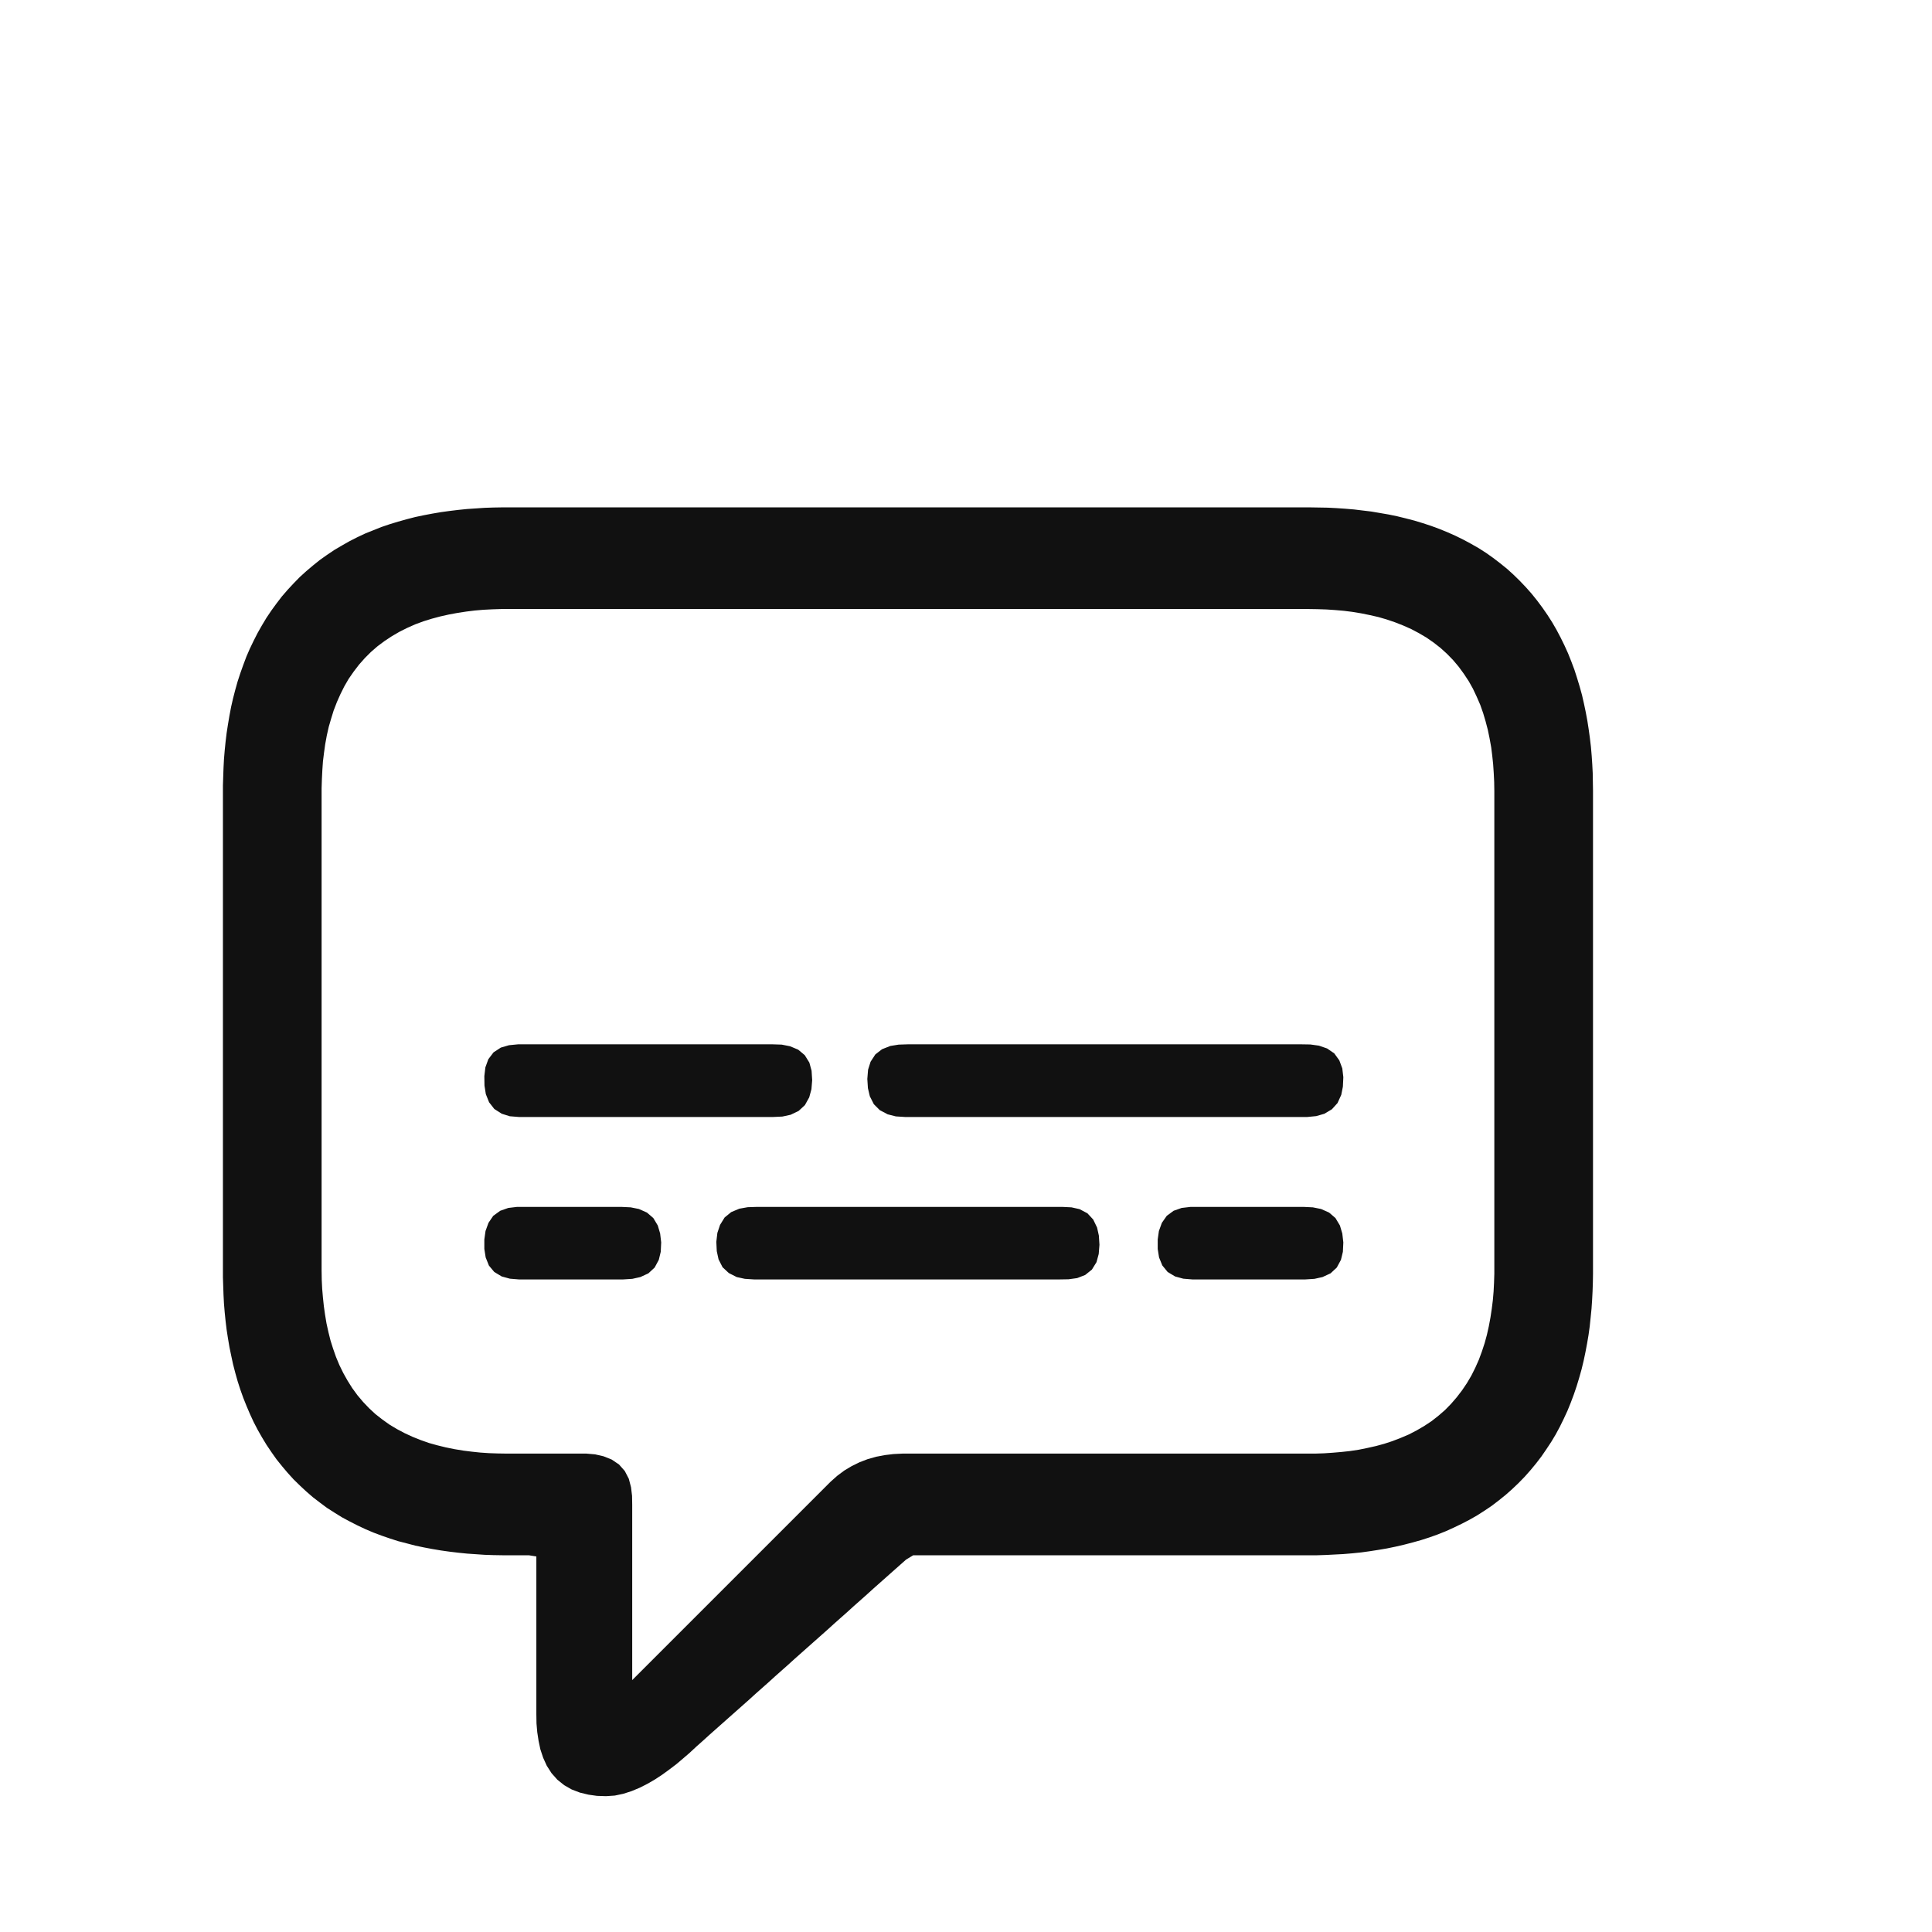
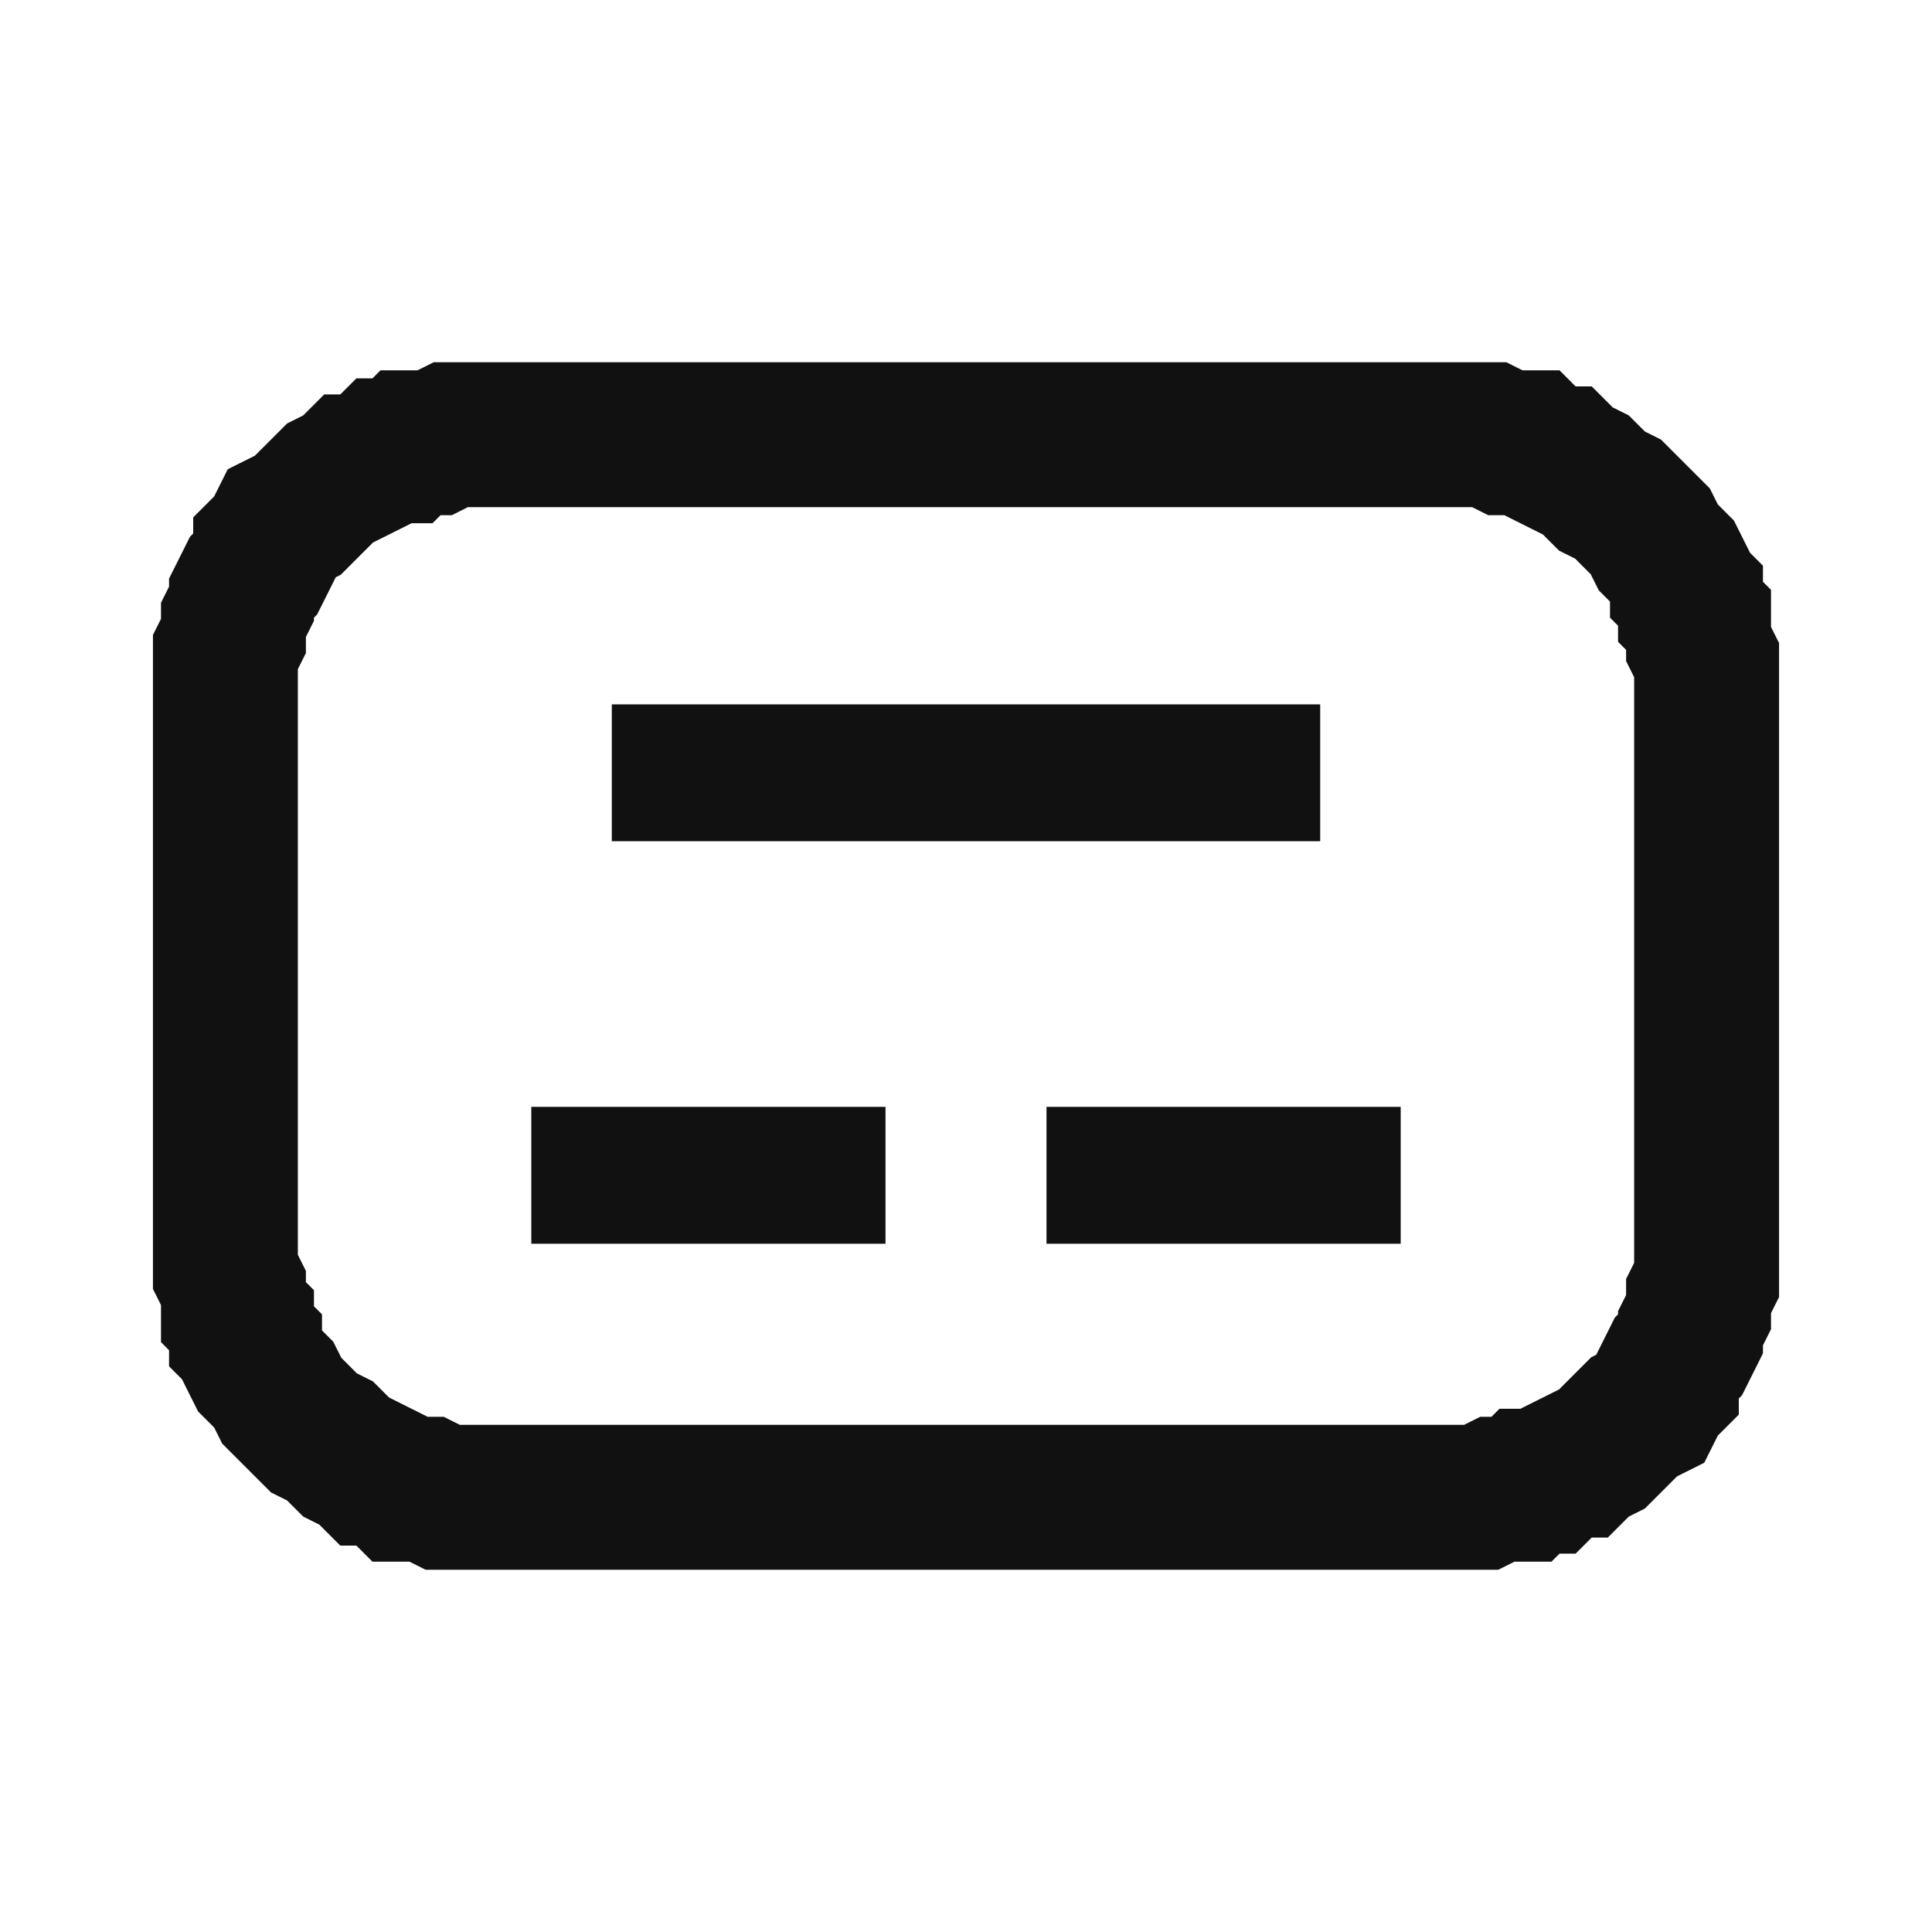
- <svg xmlns="http://www.w3.org/2000/svg" width="22.0" height="22.0" viewBox="0 0 1300.0 1300.0">
-   <path d="M407.8 1208.6L401.7 1208.4L396.0 1207.6L390.2 1206.2L384.7 1204.1L379.6 1201.2L375.0 1197.5L371.1 1193.1L367.9 1188.1L365.5 1182.8L363.6 1177.1L362.4 1171.4L361.5 1165.5L361.0 1159.7L360.9 1153.6L360.9 1147.7L360.9 1141.8L360.9 1135.9L360.9 1130.0L360.9 1124.1L360.9 1118.2L360.9 1112.3L360.9 1106.4L360.9 1100.5L360.9 1094.6L360.9 1088.7L360.9 1082.8L360.9 1076.8L360.9 1070.9L360.9 1065.0L360.9 1059.1L360.9 1053.2L360.9 1047.3L355.8 1046.5L349.9 1046.5L344.0 1046.5L338.0 1046.5L332.0 1046.4L326.1 1046.2L320.3 1045.8L314.4 1045.4L308.5 1044.8L302.6 1044.1L296.9 1043.3L290.9 1042.3L285.1 1041.2L279.4 1040.0L273.7 1038.5L267.9 1037.0L262.3 1035.2L256.8 1033.3L251.2 1031.2L245.8 1028.9L240.5 1026.4L235.2 1023.7L230.0 1020.9L225.0 1017.8L220.0 1014.6L215.3 1011.1L210.6 1007.5L206.1 1003.6L201.8 999.6L197.6 995.5L193.6 991.1L189.8 986.6L186.1 982.0L182.7 977.2L179.4 972.3L176.3 967.2L173.4 962.1L170.7 956.9L168.2 951.5L165.9 946.1L163.7 940.6L161.7 935.0L159.9 929.4L158.3 923.7L156.8 917.9L155.6 912.3L154.4 906.5L153.4 900.6L152.5 894.8L151.8 889.0L151.2 883.1L150.7 877.1L150.4 871.3L150.2 865.4L150.0 859.5L150.0 853.5L150.0 847.6L150.0 841.6L150.0 835.7L150.0 829.8L150.0 823.9L150.0 818.0L150.0 812.1L150.0 806.2L150.0 800.3L150.0 794.4L150.0 788.5L150.0 782.6L150.0 776.7L150.0 770.8L150.0 764.9L150.0 759.0L150.0 753.0L150.0 747.1L150.0 741.2L150.0 735.3L150.0 729.4L150.0 723.5L150.0 717.6L150.0 711.7L150.0 705.8L150.0 699.9L150.0 694.0L150.0 688.1L150.0 682.2L150.0 676.3L150.0 670.4L150.0 664.4L150.0 658.5L150.0 652.6L150.0 646.7L150.0 640.8L150.0 634.9L150.0 629.0L150.0 623.1L150.0 617.2L150.0 611.3L150.0 605.4L150.0 599.5L150.0 593.6L150.0 587.7L150.0 581.8L150.0 575.8L150.0 569.9L150.0 564.0L150.0 558.1L150.0 552.2L150.0 546.3L150.0 540.4L150.0 534.5L150.0 528.5L150.2 522.5L150.4 516.7L150.7 510.9L151.2 504.9L151.8 499.0L152.5 493.2L153.4 487.4L154.4 481.5L155.5 475.7L156.8 470.0L158.3 464.2L159.9 458.5L161.7 453.0L163.7 447.4L165.8 441.8L168.1 436.5L170.7 431.1L173.4 425.8L176.3 420.7L179.3 415.7L182.6 410.8L186.1 406.0L189.7 401.3L193.6 396.8L197.6 392.5L201.7 388.3L206.1 384.3L210.6 380.5L215.2 376.8L220.0 373.4L224.9 370.1L230.0 367.1L235.1 364.2L240.4 361.5L245.7 359.0L251.2 356.8L256.7 354.6L262.3 352.7L267.9 351.0L273.6 349.4L279.4 347.9L285.1 346.7L290.9 345.6L296.8 344.6L302.6 343.8L308.4 343.1L314.3 342.5L320.3 342.1L326.1 341.7L332.0 341.5L337.9 341.4L343.9 341.4L349.8 341.4L355.7 341.4L361.7 341.4L367.6 341.4L373.5 341.4L379.4 341.4L385.3 341.4L391.2 341.4L397.1 341.4L403.0 341.4L408.9 341.4L414.8 341.4L420.7 341.4L426.6 341.4L432.5 341.4L438.4 341.4L444.3 341.4L450.3 341.4L456.2 341.4L462.1 341.4L468.0 341.4L473.9 341.4L479.8 341.4L485.7 341.4L491.6 341.4L497.5 341.4L503.4 341.4L509.3 341.4L515.2 341.4L521.1 341.4L527.0 341.4L532.9 341.4L538.8 341.4L544.8 341.4L550.7 341.4L556.6 341.4L562.5 341.4L568.4 341.4L574.3 341.4L580.2 341.4L586.1 341.4L592.0 341.4L597.9 341.4L603.8 341.4L609.7 341.4L615.6 341.4L621.5 341.4L627.4 341.4L633.4 341.4L639.3 341.4L645.2 341.4L651.1 341.4L657.0 341.4L662.9 341.4L668.8 341.4L674.7 341.4L680.6 341.4L686.5 341.4L692.4 341.4L698.3 341.4L704.2 341.4L710.1 341.4L716.0 341.4L722.0 341.4L727.9 341.4L733.8 341.4L739.7 341.4L745.6 341.4L751.5 341.4L757.4 341.4L763.3 341.4L769.2 341.4L775.1 341.4L781.0 341.4L786.9 341.4L792.8 341.4L798.7 341.4L804.6 341.4L810.6 341.4L816.5 341.4L822.4 341.4L828.3 341.4L834.2 341.4L840.1 341.4L846.0 341.4L851.9 341.4L857.8 341.4L863.7 341.4L869.6 341.4L875.5 341.4L881.5 341.4L887.5 341.5L893.4 341.6L899.2 341.9L905.1 342.3L911.1 342.8L916.9 343.5L922.7 344.2L928.6 345.2L934.4 346.2L940.2 347.4L945.9 348.8L951.7 350.3L957.3 352.0L962.8 353.8L968.5 355.9L973.9 358.1L979.3 360.5L984.6 363.1L989.8 365.9L994.9 368.8L999.9 372.0L1004.7 375.4L1009.4 379.0L1014.0 382.7L1018.4 386.7L1022.6 390.8L1026.7 395.1L1030.6 399.5L1034.3 404.1L1037.8 408.8L1041.2 413.7L1044.4 418.7L1047.3 423.7L1050.1 429.0L1052.7 434.3L1055.1 439.6L1057.3 445.1L1059.4 450.7L1061.2 456.3L1062.9 461.9L1064.5 467.7L1065.8 473.4L1067.0 479.1L1068.1 485.0L1069.0 490.8L1069.8 496.6L1070.5 502.5L1071.0 508.4L1071.4 514.3L1071.7 520.1L1071.8 526.1L1071.9 532.1L1071.9 538.0L1071.9 543.9L1071.9 549.8L1071.9 555.7L1071.9 561.6L1071.9 567.5L1071.9 573.4L1071.9 579.4L1071.9 585.3L1071.9 591.2L1071.9 597.1L1071.9 603.0L1071.9 608.9L1071.9 614.8L1071.9 620.7L1071.9 626.6L1071.9 632.5L1071.9 638.4L1071.9 644.3L1071.9 650.2L1071.9 656.1L1071.9 662.0L1071.9 668.0L1071.9 673.9L1071.9 679.8L1071.9 685.7L1071.9 691.6L1071.9 697.5L1071.9 703.4L1071.9 709.3L1071.9 715.2L1071.9 721.1L1071.9 727.0L1071.9 732.9L1071.9 738.8L1071.9 744.7L1071.9 750.6L1071.9 756.6L1071.9 762.5L1071.9 768.4L1071.9 774.3L1071.9 780.2L1071.9 786.1L1071.9 792.0L1071.9 797.9L1071.9 803.8L1071.9 809.7L1071.9 815.6L1071.9 821.5L1071.9 827.4L1071.9 833.3L1071.9 839.2L1071.9 845.1L1071.9 851.1L1071.9 857.0L1071.8 863.0L1071.6 868.9L1071.3 874.7L1070.9 880.6L1070.3 886.6L1069.7 892.4L1068.9 898.2L1067.9 904.1L1066.8 909.9L1065.6 915.6L1064.2 921.4L1062.6 927.1L1060.9 932.7L1059.0 938.3L1056.9 943.9L1054.7 949.3L1052.2 954.7L1049.6 960.0L1046.8 965.2L1043.8 970.2L1040.5 975.2L1037.2 980.0L1033.6 984.7L1029.8 989.3L1025.9 993.7L1021.8 997.9L1017.5 1002.0L1013.1 1005.9L1008.5 1009.6L1003.8 1013.2L998.9 1016.5L993.9 1019.7L988.8 1022.6L983.6 1025.3L978.2 1027.9L972.9 1030.3L967.4 1032.5L961.8 1034.5L956.2 1036.3L950.5 1037.9L944.7 1039.4L939.1 1040.7L933.3 1041.9L927.4 1042.9L921.6 1043.8L915.8 1044.6L909.9 1045.2L903.9 1045.7L898.1 1046.0L892.3 1046.3L886.3 1046.5L880.3 1046.5L874.4 1046.5L868.5 1046.5L862.5 1046.5L856.6 1046.5L850.7 1046.5L844.8 1046.5L838.9 1046.5L833.0 1046.5L827.1 1046.5L821.2 1046.5L815.3 1046.5L809.4 1046.5L803.5 1046.5L797.6 1046.5L791.7 1046.5L785.8 1046.5L779.9 1046.5L774.0 1046.5L768.0 1046.5L762.1 1046.5L756.2 1046.5L750.3 1046.5L744.4 1046.5L738.5 1046.5L732.6 1046.5L726.7 1046.5L720.8 1046.5L714.9 1046.5L709.0 1046.5L703.1 1046.5L697.2 1046.5L691.3 1046.5L685.4 1046.5L679.4 1046.5L673.5 1046.5L667.6 1046.5L661.7 1046.5L655.8 1046.5L649.9 1046.5L644.0 1046.5L638.1 1046.5L632.2 1046.5L626.3 1046.5L620.4 1046.5L614.5 1046.5L609.7 1049.4L605.3 1053.3L600.9 1057.2L596.4 1061.2L592.0 1065.1L587.6 1069.0L583.2 1073.0L578.8 1076.9L574.4 1080.8L570.0 1084.8L565.6 1088.7L561.2 1092.6L556.8 1096.6L552.4 1100.5L548.0 1104.4L543.5 1108.4L539.1 1112.3L534.7 1116.2L530.3 1120.2L525.9 1124.1L521.5 1128.0L517.1 1132.0L512.7 1135.9L508.3 1139.8L503.9 1143.8L499.5 1147.7L495.1 1151.6L490.7 1155.5L486.2 1159.5L481.8 1163.4L477.4 1167.3L473.0 1171.3L468.6 1175.2L464.2 1179.3L459.8 1183.1L455.2 1187.0L450.6 1190.5L445.8 1194.0L440.8 1197.3L435.8 1200.2L430.5 1202.9L425.0 1205.2L419.4 1207.0L413.7 1208.2L407.8 1208.6ZM425.4 1130.5L429.6 1126.3L433.7 1122.2L437.9 1118.0L442.1 1113.8L446.3 1109.6L450.4 1105.5L454.6 1101.3L458.8 1097.1L463.0 1092.9L467.1 1088.8L471.3 1084.6L475.5 1080.4L479.6 1076.3L483.8 1072.1L488.0 1067.9L492.2 1063.7L496.3 1059.6L500.5 1055.4L504.7 1051.2L508.8 1047.1L513.0 1042.9L517.2 1038.7L521.4 1034.5L525.5 1030.4L529.7 1026.2L533.9 1022.0L538.1 1017.8L542.2 1013.7L546.4 1009.5L550.6 1005.3L554.7 1001.2L558.9 997.0L563.4 993.0L568.1 989.5L573.1 986.5L578.4 983.9L583.9 981.8L589.6 980.2L595.4 979.1L601.2 978.4L607.2 978.1L613.1 978.1L619.0 978.1L624.9 978.1L630.8 978.1L636.7 978.1L642.6 978.1L648.5 978.1L654.4 978.1L660.3 978.1L666.2 978.1L672.1 978.1L678.1 978.1L684.0 978.1L689.9 978.1L695.8 978.1L701.7 978.1L707.6 978.1L713.5 978.1L719.4 978.1L725.3 978.1L731.2 978.1L737.1 978.1L743.0 978.1L748.9 978.1L754.8 978.1L760.7 978.1L766.6 978.1L772.5 978.1L778.4 978.1L784.3 978.1L790.2 978.1L796.1 978.1L802.0 978.1L807.9 978.1L813.8 978.1L819.7 978.1L825.6 978.1L831.5 978.1L837.4 978.1L843.3 978.1L849.2 978.1L855.1 978.1L861.0 978.1L866.9 978.1L872.8 978.1L878.7 978.1L884.8 978.1L890.9 977.9L896.8 977.5L902.6 977.0L908.2 976.4L914.2 975.5L920.1 974.3L925.9 973.0L931.4 971.5L936.9 969.7L942.6 967.5L948.0 965.2L953.2 962.5L958.2 959.6L963.2 956.3L967.8 952.7L972.3 948.8L976.4 944.6L980.2 940.2L983.8 935.5L987.1 930.6L990.1 925.5L992.7 920.3L995.1 914.9L997.2 909.2L999.0 903.7L1000.5 898.2L1001.8 892.4L1002.9 886.5L1003.8 880.5L1004.5 874.9L1005.0 869.1L1005.3 863.2L1005.5 857.1L1005.5 851.0L1005.5 845.1L1005.5 839.2L1005.5 833.3L1005.5 827.4L1005.5 821.5L1005.5 815.6L1005.5 809.7L1005.5 803.8L1005.5 797.9L1005.5 792.0L1005.5 786.1L1005.5 780.2L1005.5 774.3L1005.5 768.4L1005.5 762.5L1005.5 756.6L1005.5 750.7L1005.5 744.8L1005.5 738.9L1005.5 733.0L1005.5 727.1L1005.5 721.2L1005.5 715.3L1005.5 709.4L1005.5 703.5L1005.5 697.6L1005.5 691.7L1005.5 685.8L1005.5 679.9L1005.5 674.0L1005.5 668.1L1005.5 662.2L1005.5 656.3L1005.5 650.4L1005.5 644.5L1005.5 638.6L1005.5 632.7L1005.5 626.7L1005.5 620.8L1005.5 614.9L1005.5 609.0L1005.5 603.1L1005.5 597.2L1005.5 591.3L1005.5 585.4L1005.5 579.5L1005.5 573.6L1005.5 567.7L1005.5 561.8L1005.5 555.9L1005.5 550.0L1005.5 544.1L1005.5 538.2L1005.5 532.3L1005.4 526.1L1005.1 520.1L1004.7 514.2L1004.1 508.5L1003.4 502.9L1002.3 496.8L1001.1 491.0L999.6 485.3L998.0 479.9L996.0 474.2L993.6 468.7L991.1 463.4L988.3 458.4L985.0 453.4L981.5 448.6L977.7 444.1L973.6 439.9L969.3 436.0L964.7 432.4L959.8 429.0L954.7 426.0L949.6 423.3L944.2 420.9L938.6 418.7L933.0 416.8L927.5 415.2L921.8 413.9L915.9 412.7L909.8 411.7L904.2 411.0L898.5 410.5L892.6 410.1L886.6 409.9L880.4 409.8L874.5 409.8L868.6 409.8L862.7 409.8L856.8 409.8L850.9 409.8L845.0 409.8L839.1 409.8L833.2 409.8L827.3 409.8L821.4 409.8L815.5 409.8L809.6 409.8L803.7 409.8L797.8 409.8L791.9 409.8L786.0 409.8L780.1 409.8L774.2 409.8L768.3 409.8L762.4 409.8L756.5 409.8L750.6 409.8L744.7 409.8L738.8 409.8L732.9 409.8L727.0 409.8L721.1 409.8L715.2 409.8L709.3 409.8L703.4 409.8L697.5 409.8L691.5 409.8L685.6 409.8L679.7 409.8L673.8 409.8L667.9 409.8L662.0 409.8L656.1 409.8L650.2 409.8L644.3 409.8L638.4 409.8L632.5 409.8L626.6 409.8L620.7 409.8L614.8 409.8L608.9 409.8L603.0 409.8L597.1 409.8L591.2 409.8L585.3 409.8L579.4 409.8L573.5 409.8L567.6 409.8L561.7 409.8L555.8 409.8L549.9 409.8L544.0 409.8L538.1 409.8L532.2 409.8L526.3 409.8L520.4 409.8L514.5 409.8L508.6 409.8L502.7 409.8L496.8 409.8L490.9 409.8L485.0 409.8L479.1 409.8L473.2 409.8L467.3 409.8L461.4 409.8L455.5 409.8L449.6 409.8L443.7 409.8L437.8 409.8L431.9 409.8L426.0 409.8L420.1 409.8L414.2 409.8L408.3 409.8L402.4 409.8L396.5 409.8L390.6 409.8L384.7 409.8L378.8 409.8L372.9 409.8L367.0 409.8L361.1 409.8L355.2 409.8L349.3 409.8L343.4 409.8L337.3 409.8L331.2 410.0L325.3 410.3L319.5 410.8L313.8 411.5L307.9 412.4L302.0 413.5L296.2 414.8L290.6 416.3L285.1 418.0L279.4 420.1L274.0 422.5L268.8 425.1L263.8 428.0L258.8 431.3L254.1 434.8L249.6 438.7L245.5 442.8L241.6 447.2L238.0 451.9L234.6 456.8L231.7 461.8L229.1 467.0L226.7 472.4L224.5 478.1L222.8 483.6L221.2 489.1L219.9 494.9L218.8 500.9L218.0 506.7L217.3 512.4L216.9 518.2L216.6 524.2L216.4 530.3L216.4 536.4L216.4 542.3L216.4 548.2L216.4 554.1L216.4 560.0L216.4 565.9L216.4 571.8L216.4 577.7L216.4 583.6L216.4 589.5L216.4 595.4L216.4 601.3L216.4 607.2L216.4 613.1L216.4 619.0L216.4 624.9L216.4 630.8L216.4 636.7L216.4 642.6L216.4 648.5L216.4 654.4L216.4 660.3L216.4 666.2L216.4 672.1L216.4 678.0L216.4 683.9L216.4 689.8L216.4 695.7L216.4 701.6L216.4 707.5L216.4 713.4L216.4 719.3L216.4 725.2L216.4 731.1L216.4 737.0L216.4 742.9L216.4 748.8L216.4 754.7L216.4 760.6L216.4 766.5L216.4 772.4L216.4 778.3L216.4 784.2L216.4 790.1L216.4 796.0L216.4 801.9L216.4 807.8L216.4 813.7L216.4 819.6L216.4 825.5L216.4 831.4L216.4 837.3L216.4 843.2L216.4 849.1L216.4 855.1L216.5 861.3L216.8 867.3L217.3 873.1L217.9 878.8L218.7 884.5L219.7 890.5L221.0 896.4L222.4 902.0L224.1 907.4L226.1 913.1L228.4 918.6L231.0 923.9L233.8 928.9L237.0 934.0L240.5 938.8L244.3 943.3L248.3 947.5L252.6 951.5L257.2 955.1L262.1 958.6L267.1 961.6L272.2 964.3L277.6 966.8L283.1 969.0L288.8 971.0L294.2 972.5L299.9 973.9L305.8 975.1L311.9 976.1L317.5 976.8L323.2 977.4L329.1 977.8L335.1 978.0L341.3 978.1L347.2 978.1L353.1 978.1L359.0 978.1L364.9 978.1L370.8 978.1L376.8 978.1L382.7 978.1L388.6 978.1L394.6 978.1L400.4 978.6L406.1 979.9L411.6 982.1L416.5 985.4L420.4 989.8L423.1 995.0L424.6 1000.7L425.3 1006.5L425.4 1012.5L425.4 1018.4L425.4 1024.3L425.4 1030.2L425.4 1036.1L425.4 1042.0L425.4 1047.9L425.4 1053.8L425.4 1059.7L425.4 1065.6L425.4 1071.5L425.4 1077.4L425.4 1083.3L425.4 1089.2L425.4 1095.1L425.4 1101.0L425.4 1106.9L425.4 1112.8L425.4 1118.7L425.4 1124.6L425.4 1130.5ZM349.2 751.6L343.0 751.1L337.6 749.4L332.6 746.2L329.1 741.7L326.9 736.2L326.0 730.5L325.9 724.1L326.6 718.2L328.6 712.7L332.1 708.1L337.0 704.9L342.5 703.3L348.6 702.7L354.6 702.7L360.5 702.7L366.4 702.7L372.3 702.7L378.2 702.7L384.1 702.7L390.0 702.7L395.9 702.7L401.8 702.7L407.7 702.7L413.6 702.7L419.5 702.7L425.4 702.7L431.3 702.7L437.2 702.7L443.1 702.7L449.0 702.7L454.9 702.7L460.8 702.7L466.7 702.7L472.6 702.7L478.5 702.7L484.4 702.7L490.3 702.7L496.2 702.7L502.1 702.7L508.0 702.7L513.9 702.7L519.8 702.7L526.0 702.9L531.6 704.0L537.1 706.3L541.5 710.0L544.6 715.0L546.1 720.5L546.5 726.8L546.0 732.9L544.5 738.4L541.6 743.6L537.4 747.5L532.0 750.1L526.5 751.3L520.3 751.6L514.4 751.6L508.5 751.6L502.6 751.6L496.7 751.6L490.8 751.6L484.9 751.6L479.0 751.6L473.1 751.6L467.2 751.6L461.3 751.6L455.4 751.6L449.5 751.6L443.6 751.6L437.7 751.6L431.8 751.6L425.9 751.6L420.0 751.6L414.1 751.6L408.2 751.6L402.3 751.6L396.4 751.6L390.5 751.6L384.6 751.6L378.7 751.6L372.8 751.6L366.9 751.6L361.0 751.6L355.1 751.6L349.2 751.6ZM609.0 751.6L602.8 751.2L597.3 749.8L592.0 747.0L588.0 743.0L585.3 737.7L584.0 732.2L583.6 726.0L584.1 719.8L585.8 714.4L589.0 709.5L593.5 706.0L599.1 703.8L604.7 702.9L610.9 702.7L616.8 702.7L622.7 702.7L628.6 702.7L634.4 702.7L640.3 702.7L646.2 702.7L652.1 702.7L658.0 702.7L663.9 702.7L669.7 702.7L675.6 702.7L681.5 702.7L687.4 702.7L693.3 702.7L699.1 702.7L705.0 702.7L710.9 702.7L716.8 702.7L722.7 702.7L728.5 702.7L734.4 702.7L740.3 702.7L746.2 702.7L752.1 702.7L757.9 702.7L763.8 702.7L769.7 702.7L775.6 702.7L781.5 702.7L787.3 702.7L793.2 702.7L799.1 702.7L805.0 702.7L810.9 702.7L816.8 702.7L822.6 702.7L828.5 702.7L834.4 702.7L840.3 702.7L846.2 702.7L852.0 702.7L857.9 702.7L863.8 702.7L869.7 702.7L875.6 702.7L881.7 702.8L887.5 703.6L893.0 705.5L897.8 708.8L901.2 713.5L903.2 718.9L903.9 724.8L903.6 731.2L902.5 736.7L900.0 742.2L896.2 746.4L891.2 749.4L885.7 751.0L879.6 751.6L873.6 751.6L867.8 751.6L861.9 751.6L856.0 751.6L850.1 751.6L844.2 751.6L838.4 751.6L832.5 751.6L826.6 751.6L820.7 751.6L814.8 751.6L808.9 751.6L803.1 751.6L797.2 751.6L791.3 751.6L785.4 751.6L779.5 751.6L773.7 751.6L767.8 751.6L761.9 751.6L756.0 751.6L750.1 751.6L744.3 751.6L738.4 751.6L732.5 751.6L726.6 751.6L720.7 751.6L714.9 751.6L709.0 751.6L703.1 751.6L697.2 751.6L691.3 751.6L685.5 751.6L679.6 751.6L673.7 751.6L667.8 751.6L661.9 751.6L656.0 751.6L650.2 751.6L644.3 751.6L638.4 751.6L632.5 751.6L626.6 751.6L620.8 751.6L614.9 751.6L609.0 751.6ZM349.2 860.9L343.1 860.4L337.6 858.9L332.6 855.9L329.0 851.6L326.8 846.1L325.9 840.4L325.9 834.0L326.7 828.3L328.7 822.8L331.9 818.1L336.6 814.7L342.0 812.8L347.9 812.1L353.9 812.1L359.8 812.1L365.6 812.1L371.4 812.1L377.3 812.1L383.1 812.1L389.0 812.1L394.8 812.1L400.7 812.1L406.5 812.1L412.3 812.1L418.2 812.1L424.4 812.4L429.9 813.5L435.3 815.9L439.6 819.6L442.6 824.6L444.2 830.0L444.9 836.0L444.6 842.3L443.3 847.7L440.5 852.9L436.3 856.8L430.9 859.3L425.5 860.5L419.3 860.9L413.5 860.9L407.6 860.9L401.8 860.9L395.9 860.9L390.1 860.9L384.3 860.9L378.4 860.9L372.6 860.9L366.7 860.9L360.9 860.9L355.0 860.9L349.2 860.9ZM507.4 860.9L501.2 860.5L495.7 859.3L490.4 856.6L486.2 852.7L483.5 847.4L482.3 841.9L482.0 835.6L482.7 829.6L484.5 824.2L487.6 819.2L492.0 815.6L497.5 813.3L503.1 812.3L509.3 812.1L515.1 812.1L521.0 812.1L526.9 812.1L532.8 812.1L538.6 812.1L544.5 812.1L550.4 812.1L556.3 812.1L562.1 812.1L568.0 812.1L573.9 812.1L579.7 812.1L585.6 812.1L591.5 812.1L597.4 812.1L603.2 812.1L609.1 812.1L615.0 812.1L620.8 812.1L626.7 812.1L632.6 812.1L638.5 812.1L644.3 812.1L650.2 812.1L656.1 812.1L661.9 812.1L667.8 812.1L673.7 812.1L679.6 812.1L685.4 812.1L691.3 812.1L697.2 812.1L703.0 812.1L708.9 812.1L714.8 812.1L721.0 812.4L726.4 813.6L731.7 816.4L735.6 820.6L738.2 826.0L739.4 831.4L739.8 837.6L739.3 843.8L737.8 849.3L734.7 854.3L730.2 857.9L724.8 860.0L719.0 860.8L712.9 860.9L707.0 860.9L701.2 860.9L695.3 860.9L689.4 860.9L683.6 860.9L677.7 860.9L671.8 860.9L665.9 860.9L660.1 860.9L654.2 860.9L648.3 860.9L642.5 860.9L636.6 860.9L630.7 860.9L624.8 860.9L619.0 860.9L613.1 860.9L607.2 860.9L601.3 860.9L595.5 860.9L589.6 860.9L583.7 860.9L577.9 860.9L572.0 860.9L566.1 860.9L560.2 860.9L554.4 860.9L548.5 860.9L542.6 860.9L536.8 860.9L530.9 860.9L525.0 860.9L519.1 860.9L513.3 860.9L507.4 860.9ZM802.3 860.9L796.2 860.4L790.7 858.9L785.7 855.9L782.1 851.5L779.9 846.1L779.0 840.4L779.0 834.0L779.8 828.3L781.8 822.8L785.1 818.1L789.7 814.7L795.1 812.8L801.1 812.1L807.0 812.1L812.9 812.1L818.7 812.1L824.6 812.1L830.4 812.1L836.3 812.1L842.1 812.1L848.0 812.1L853.8 812.1L859.7 812.1L865.5 812.1L871.3 812.1L877.2 812.1L883.4 812.4L888.9 813.5L894.3 815.9L898.6 819.6L901.6 824.6L903.2 830.0L903.9 836.0L903.6 842.3L902.3 847.7L899.5 852.9L895.3 856.8L889.9 859.3L884.5 860.5L878.3 860.9L872.5 860.9L866.6 860.9L860.8 860.9L854.9 860.9L849.1 860.9L843.2 860.9L837.4 860.9L831.5 860.9L825.7 860.9L819.8 860.9L814.0 860.9L808.1 860.9L802.3 860.9Z" fill="#111111" />
+ <svg xmlns="http://www.w3.org/2000/svg" width="22.0" height="22.0" viewBox="0 0 24.0 24.0">
+   <path d="M2.8 15.4L2.8 15.3L2.8 15.1L2.8 15.0L2.8 14.8L2.8 14.7L2.8 14.5L2.8 14.4L2.8 14.2L2.8 14.1L2.8 13.9L2.8 13.8L2.8 13.6L2.8 13.5L2.8 13.3L2.8 13.2L2.8 13.0L2.8 12.9L2.8 12.7L2.8 12.6L2.8 12.4L2.8 12.3L2.8 12.1L2.8 12.0L2.8 11.8L2.8 11.7L2.8 11.5L2.8 11.4L2.8 11.2L2.8 11.1L2.8 10.9L2.8 10.8L2.8 10.6L2.8 10.5L2.8 10.3L2.8 10.2L2.8 10.0L2.8 9.9L2.8 9.7L2.8 9.6L2.8 9.4L2.8 9.3L2.8 9.1L2.8 9.0L2.8 8.8L2.8 8.7L2.8 8.5L2.8 8.4L2.8 8.2L2.8 8.1L2.9 7.9L2.9 7.8L2.9 7.7L3.0 7.5L3.0 7.4L3.1 7.2L3.2 7.1L3.3 6.9L3.3 6.8L3.4 6.7L3.5 6.5L3.7 6.4L3.8 6.3L3.9 6.2L4.0 6.1L4.1 6.0L4.3 5.9L4.4 5.8L4.5 5.8L4.7 5.7L4.8 5.6L5.0 5.6L5.1 5.5L5.3 5.5L5.4 5.5L5.6 5.4L5.7 5.4L5.8 5.4L6.0 5.4L6.1 5.4L6.3 5.4L6.4 5.4L6.6 5.4L6.7 5.4L6.9 5.4L7.0 5.4L7.2 5.4L7.3 5.4L7.5 5.4L7.6 5.4L7.8 5.4L7.9 5.4L8.1 5.4L8.2 5.4L8.4 5.4L8.5 5.4L8.7 5.4L8.8 5.4L9.0 5.4L9.1 5.4L9.3 5.4L9.4 5.4L9.6 5.4L9.7 5.4L9.9 5.4L10.0 5.4L10.2 5.4L10.3 5.4L10.5 5.4L10.6 5.4L10.8 5.4L10.9 5.4L11.1 5.4L11.2 5.4L11.4 5.4L11.5 5.4L11.7 5.4L11.8 5.4L12.0 5.4L12.1 5.4L12.3 5.4L12.4 5.4L12.6 5.4L12.7 5.4L12.9 5.4L13.0 5.4L13.2 5.4L13.3 5.4L13.5 5.4L13.6 5.4L13.8 5.4L13.9 5.4L14.1 5.4L14.2 5.4L14.4 5.4L14.5 5.4L14.7 5.4L14.8 5.4L15.0 5.4L15.1 5.4L15.3 5.4L15.4 5.4L15.6 5.4L15.7 5.4L15.9 5.4L16.0 5.4L16.2 5.4L16.3 5.4L16.5 5.4L16.6 5.4L16.8 5.4L16.9 5.4L17.1 5.4L17.2 5.4L17.4 5.4L17.5 5.4L17.7 5.4L17.8 5.4L18.0 5.4L18.1 5.4L18.2 5.4L18.4 5.4L18.5 5.4L18.7 5.5L18.8 5.5L19.0 5.5L19.1 5.6L19.3 5.7L19.4 5.7L19.5 5.8L19.7 5.9L19.8 6.0L19.9 6.1L20.1 6.2L20.2 6.3L20.3 6.4L20.4 6.5L20.5 6.6L20.6 6.8L20.7 6.9L20.8 7.0L20.9 7.2L20.9 7.3L21.0 7.4L21.0 7.6L21.1 7.7L21.1 7.9L21.1 8.0L21.2 8.2L21.2 8.3L21.2 8.5L21.2 8.6L21.2 8.7L21.2 8.9L21.2 9.0L21.2 9.2L21.2 9.3L21.2 9.5L21.2 9.6L21.2 9.8L21.2 9.9L21.2 10.1L21.2 10.2L21.2 10.4L21.2 10.5L21.2 10.7L21.2 10.8L21.2 11.0L21.2 11.1L21.2 11.3L21.2 11.4L21.2 11.6L21.2 11.7L21.2 11.9L21.2 12.0L21.2 12.2L21.2 12.3L21.2 12.5L21.2 12.6L21.2 12.8L21.2 12.9L21.2 13.1L21.2 13.2L21.2 13.4L21.2 13.5L21.2 13.7L21.2 13.8L21.2 14.0L21.2 14.1L21.2 14.3L21.2 14.4L21.2 14.6L21.2 14.7L21.2 14.9L21.2 15.0L21.2 15.2L21.2 15.3L21.2 15.5L21.2 15.6L21.2 15.8L21.2 15.9L21.1 16.1L21.1 16.2L21.1 16.3L21.0 16.5L21.0 16.6L20.9 16.8L20.8 16.9L20.7 17.1L20.7 17.2L20.6 17.3L20.5 17.5L20.3 17.6L20.2 17.7L20.1 17.8L20.0 17.9L19.9 18.0L19.7 18.1L19.6 18.2L19.5 18.2L19.3 18.3L19.2 18.4L19.0 18.4L18.9 18.5L18.7 18.5L18.6 18.5L18.4 18.6L18.3 18.6L18.2 18.6L18.0 18.6L17.9 18.6L17.7 18.6L17.6 18.6L17.4 18.6L17.3 18.6L17.1 18.6L17.0 18.6L16.8 18.6L16.7 18.6L16.5 18.6L16.4 18.6L16.2 18.6L16.1 18.6L15.9 18.6L15.8 18.6L15.6 18.6L15.5 18.6L15.3 18.6L15.2 18.6L15.0 18.6L14.9 18.6L14.7 18.6L14.6 18.6L14.4 18.6L14.3 18.6L14.1 18.6L14.0 18.6L13.8 18.6L13.7 18.6L13.5 18.6L13.4 18.6L13.2 18.6L13.1 18.6L12.9 18.6L12.8 18.6L12.6 18.6L12.5 18.6L12.3 18.6L12.2 18.6L12.0 18.6L11.9 18.6L11.7 18.6L11.6 18.6L11.4 18.6L11.3 18.6L11.1 18.6L11.0 18.6L10.8 18.6L10.7 18.6L10.5 18.6L10.4 18.6L10.2 18.6L10.1 18.6L9.9 18.6L9.8 18.6L9.6 18.6L9.5 18.6L9.3 18.6L9.2 18.6L9.0 18.6L8.9 18.6L8.7 18.6L8.6 18.6L8.4 18.6L8.3 18.6L8.1 18.6L8.0 18.6L7.8 18.6L7.7 18.6L7.5 18.6L7.4 18.6L7.2 18.6L7.1 18.6L6.9 18.6L6.8 18.6L6.6 18.6L6.5 18.6L6.3 18.6L6.2 18.6L6.0 18.6L5.9 18.6L5.8 18.6L5.6 18.6L5.5 18.6L5.3 18.5L5.2 18.5L5.0 18.5L4.9 18.4L4.7 18.3L4.6 18.3L4.5 18.2L4.3 18.1L4.2 18.0L4.1 17.9L3.9 17.8L3.8 17.7L3.7 17.6L3.6 17.5L3.5 17.4L3.4 17.2L3.3 17.1L3.2 17.0L3.1 16.8L3.1 16.7L3.0 16.6L3.0 16.4L2.9 16.3L2.9 16.1L2.9 16.0L2.8 15.8L2.8 15.7L2.8 15.5L2.8 15.4Z" fill="none" stroke="#111111" stroke-width="1.8" stroke-linecap="round" />
+   <path d="M6.6 14.6L6.7 14.6L6.9 14.6L7.0 14.6L7.2 14.6L7.3 14.6L7.5 14.6L7.6 14.6L7.8 14.6L7.9 14.6L8.1 14.6L8.2 14.6L8.4 14.6L8.5 14.6L8.7 14.6L8.8 14.6L8.9 14.6L9.1 14.6L9.2 14.6L9.4 14.6L9.5 14.6L9.7 14.6L9.8 14.6L10.0 14.6L10.1 14.6L10.3 14.6L10.4 14.6L10.6 14.6L10.7 14.6L10.9 14.6L11.0 14.6Z" fill="none" stroke="#111111" stroke-width="1.7" stroke-linecap="round" />
+   <path d="M13.0 14.6L13.1 14.6L13.3 14.6L13.4 14.6L13.6 14.6L13.7 14.6L13.9 14.6L14.0 14.6L14.2 14.6L14.3 14.6L14.5 14.6L14.6 14.6L14.8 14.6L14.9 14.6L15.1 14.6L15.2 14.6L15.3 14.6L15.5 14.6L15.6 14.6L15.8 14.6L15.9 14.6L16.1 14.6L16.2 14.6L16.4 14.6L16.5 14.6L16.7 14.6L16.8 14.6L17.0 14.6L17.1 14.6L17.3 14.6L17.4 14.6Z" fill="none" stroke="#111111" stroke-width="1.7" stroke-linecap="round" />
+   <path d="M7.6 9.6L7.7 9.6L7.9 9.6L8.0 9.6L8.2 9.6L8.3 9.6L8.5 9.6L8.6 9.6L8.8 9.6L8.9 9.6L9.1 9.6L9.2 9.6L9.4 9.6L9.5 9.6L9.7 9.6L9.8 9.6L10.0 9.6L10.1 9.6L10.3 9.6L10.4 9.6L10.6 9.6L10.7 9.6L10.9 9.6L11.0 9.6L11.2 9.6L11.3 9.6L11.5 9.6L11.6 9.6L11.8 9.6L11.9 9.6L12.1 9.6L12.2 9.6L12.4 9.6L12.5 9.6L12.7 9.6L12.8 9.6L13.0 9.6L13.1 9.6L13.3 9.6L13.4 9.6L13.6 9.6L13.7 9.6L13.9 9.6L14.0 9.6L14.2 9.6L14.3 9.6L14.5 9.6L14.6 9.6L14.8 9.6L14.9 9.6L15.1 9.6L15.2 9.6L15.4 9.6L15.5 9.6L15.7 9.6L15.8 9.6L16.0 9.6L16.1 9.6L16.3 9.6L16.4 9.6Z" fill="none" stroke="#111111" stroke-width="1.7" stroke-linecap="round" />
</svg>
